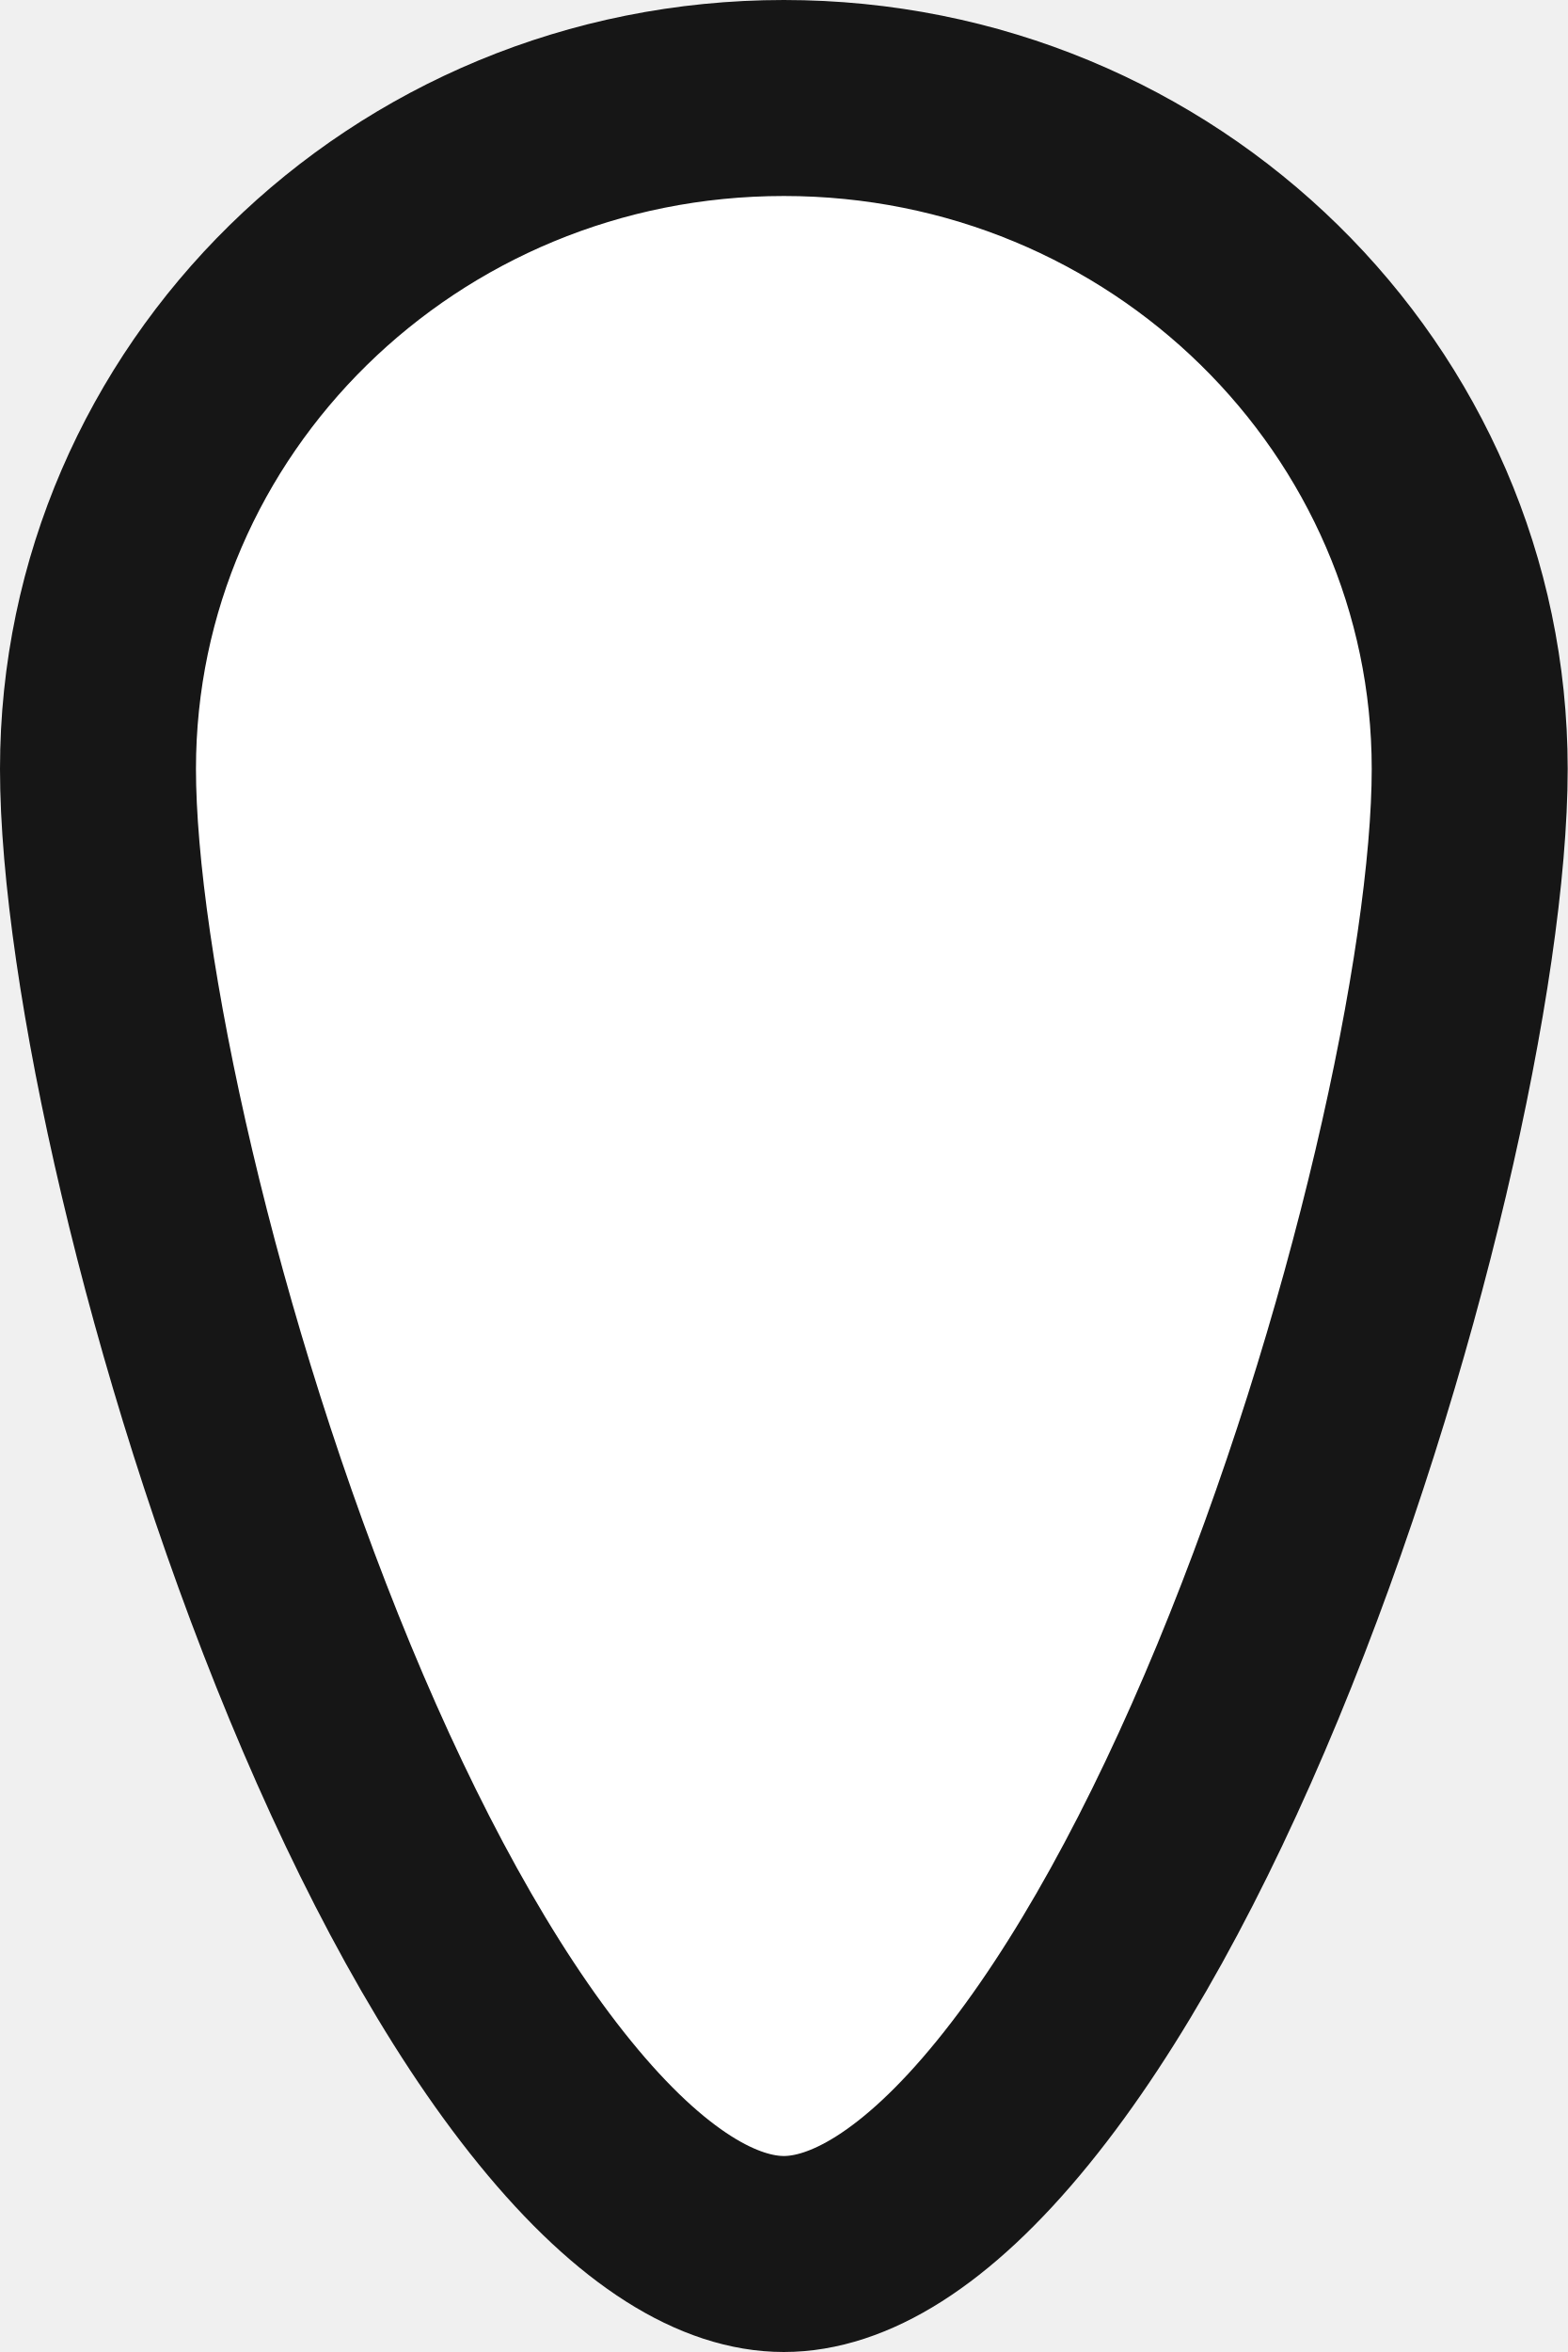
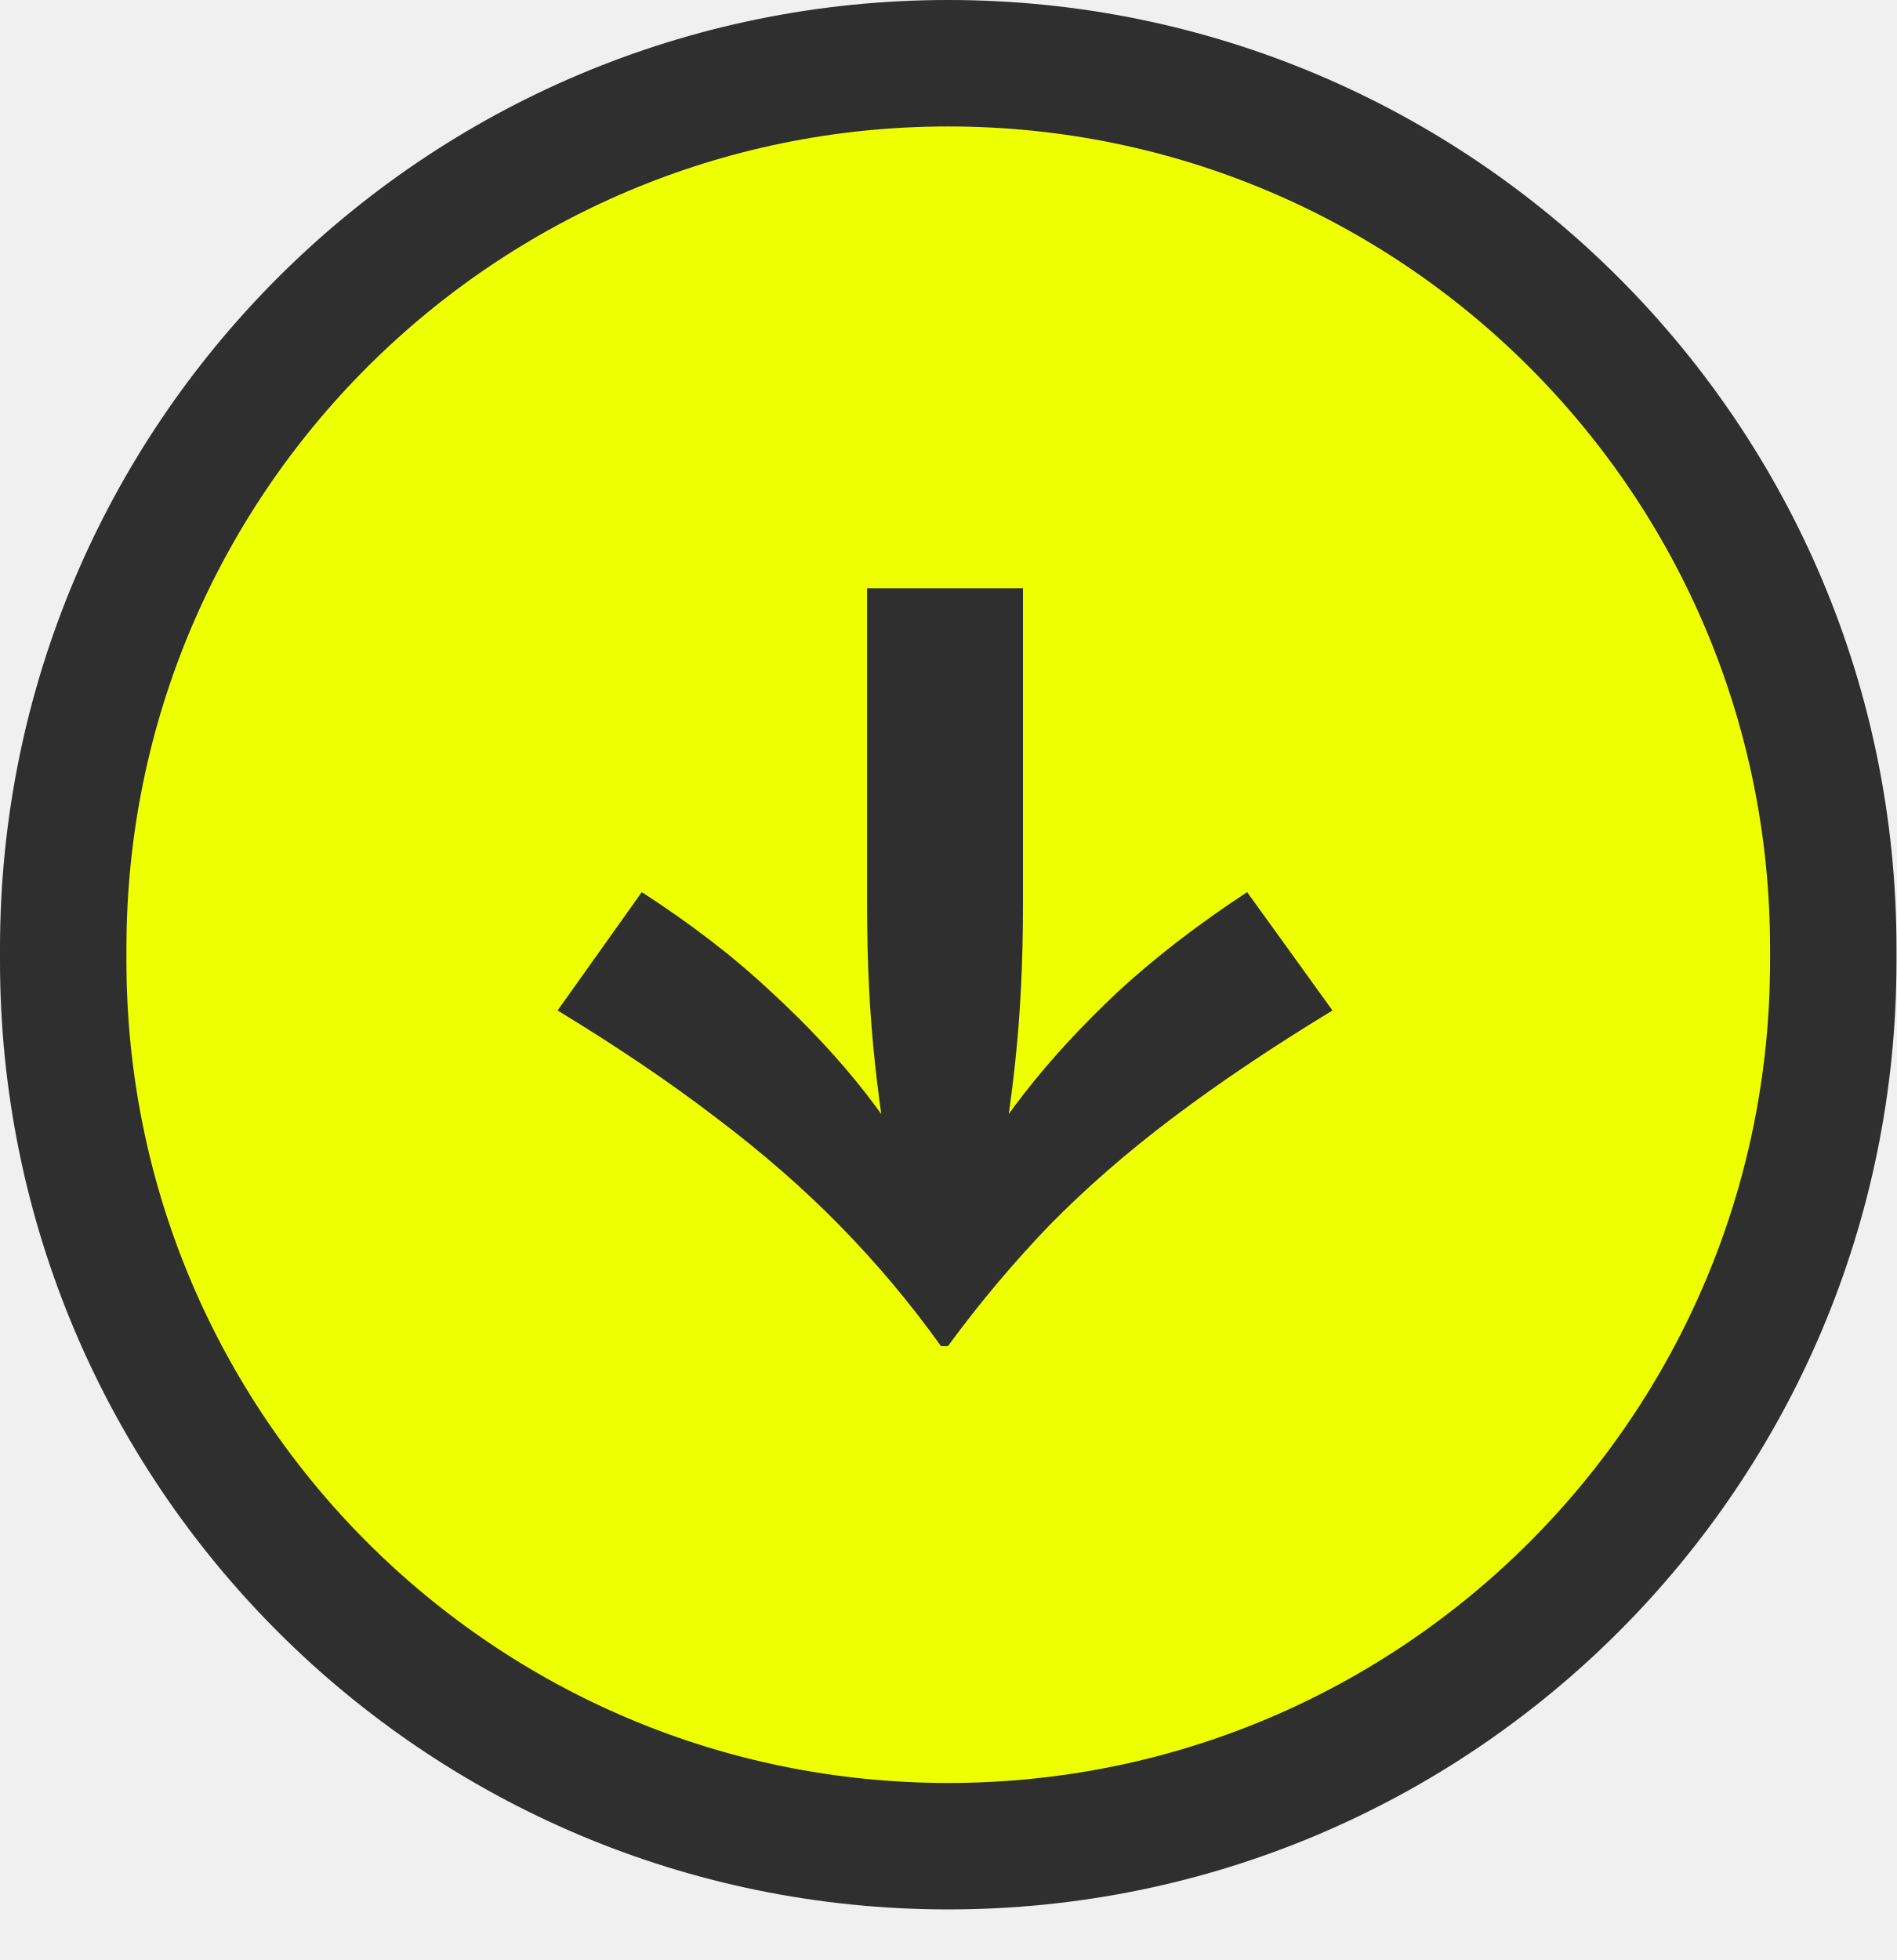
- <svg xmlns="http://www.w3.org/2000/svg" width="16" height="24" viewBox="0 0 16 24" fill="none">
-   <path d="M15 7.846C15 9.838 14.15 13.742 12.733 17.166C12.028 18.869 11.21 20.383 10.338 21.454C9.442 22.556 8.646 23 8 23C7.354 23 6.558 22.556 5.662 21.454C4.79 20.383 3.972 18.869 3.267 17.166C1.85 13.742 1 9.838 1 7.846C1 4.083 4.116 1 8 1C11.884 1 15 4.083 15 7.846Z" fill="white" stroke="#161616" stroke-width="2" />
+ <svg xmlns="http://www.w3.org/2000/svg" width="30" height="31" viewBox="0 0 30 31" fill="none">
+   <rect x="1" y="1" width="28" height="28.2" rx="14" fill="#EEFF00" />
+   <rect x="1" y="1" width="28" height="28.2" rx="14" stroke="#2F2F2F" stroke-width="2" />
+   <path d="M19.728 14.11L21.078 15.982C20.13 16.558 19.29 17.122 18.558 17.674C17.826 18.226 17.172 18.796 16.596 19.384C16.02 19.984 15.486 20.62 14.994 21.292L14.886 21.292C14.406 20.62 13.872 19.984 13.284 19.384C12.708 18.796 12.054 18.226 11.322 17.674C10.602 17.122 9.768 16.558 8.82 15.982L10.152 14.11C10.932 14.614 11.61 15.136 12.186 15.676C12.774 16.216 13.278 16.756 13.698 17.296C14.118 17.836 14.454 18.364 14.706 18.88C14.958 19.396 15.138 19.882 15.246 20.338L14.634 20.338C14.742 19.882 14.922 19.396 15.174 18.88C15.438 18.364 15.78 17.836 16.2 17.296C16.62 16.756 17.118 16.216 17.694 15.676C18.282 15.136 18.96 14.614 19.728 14.11ZM16.182 9.304L16.182 14.326C16.182 15.226 16.14 16.06 16.056 16.828C15.972 17.596 15.864 18.298 15.732 18.934L14.94 20.284L14.166 18.934C14.034 18.298 13.926 17.596 13.842 16.828C13.758 16.06 13.716 15.226 13.716 14.326L13.716 9.304L16.182 9.304Z" fill="#2F2F2F" />
</svg>
